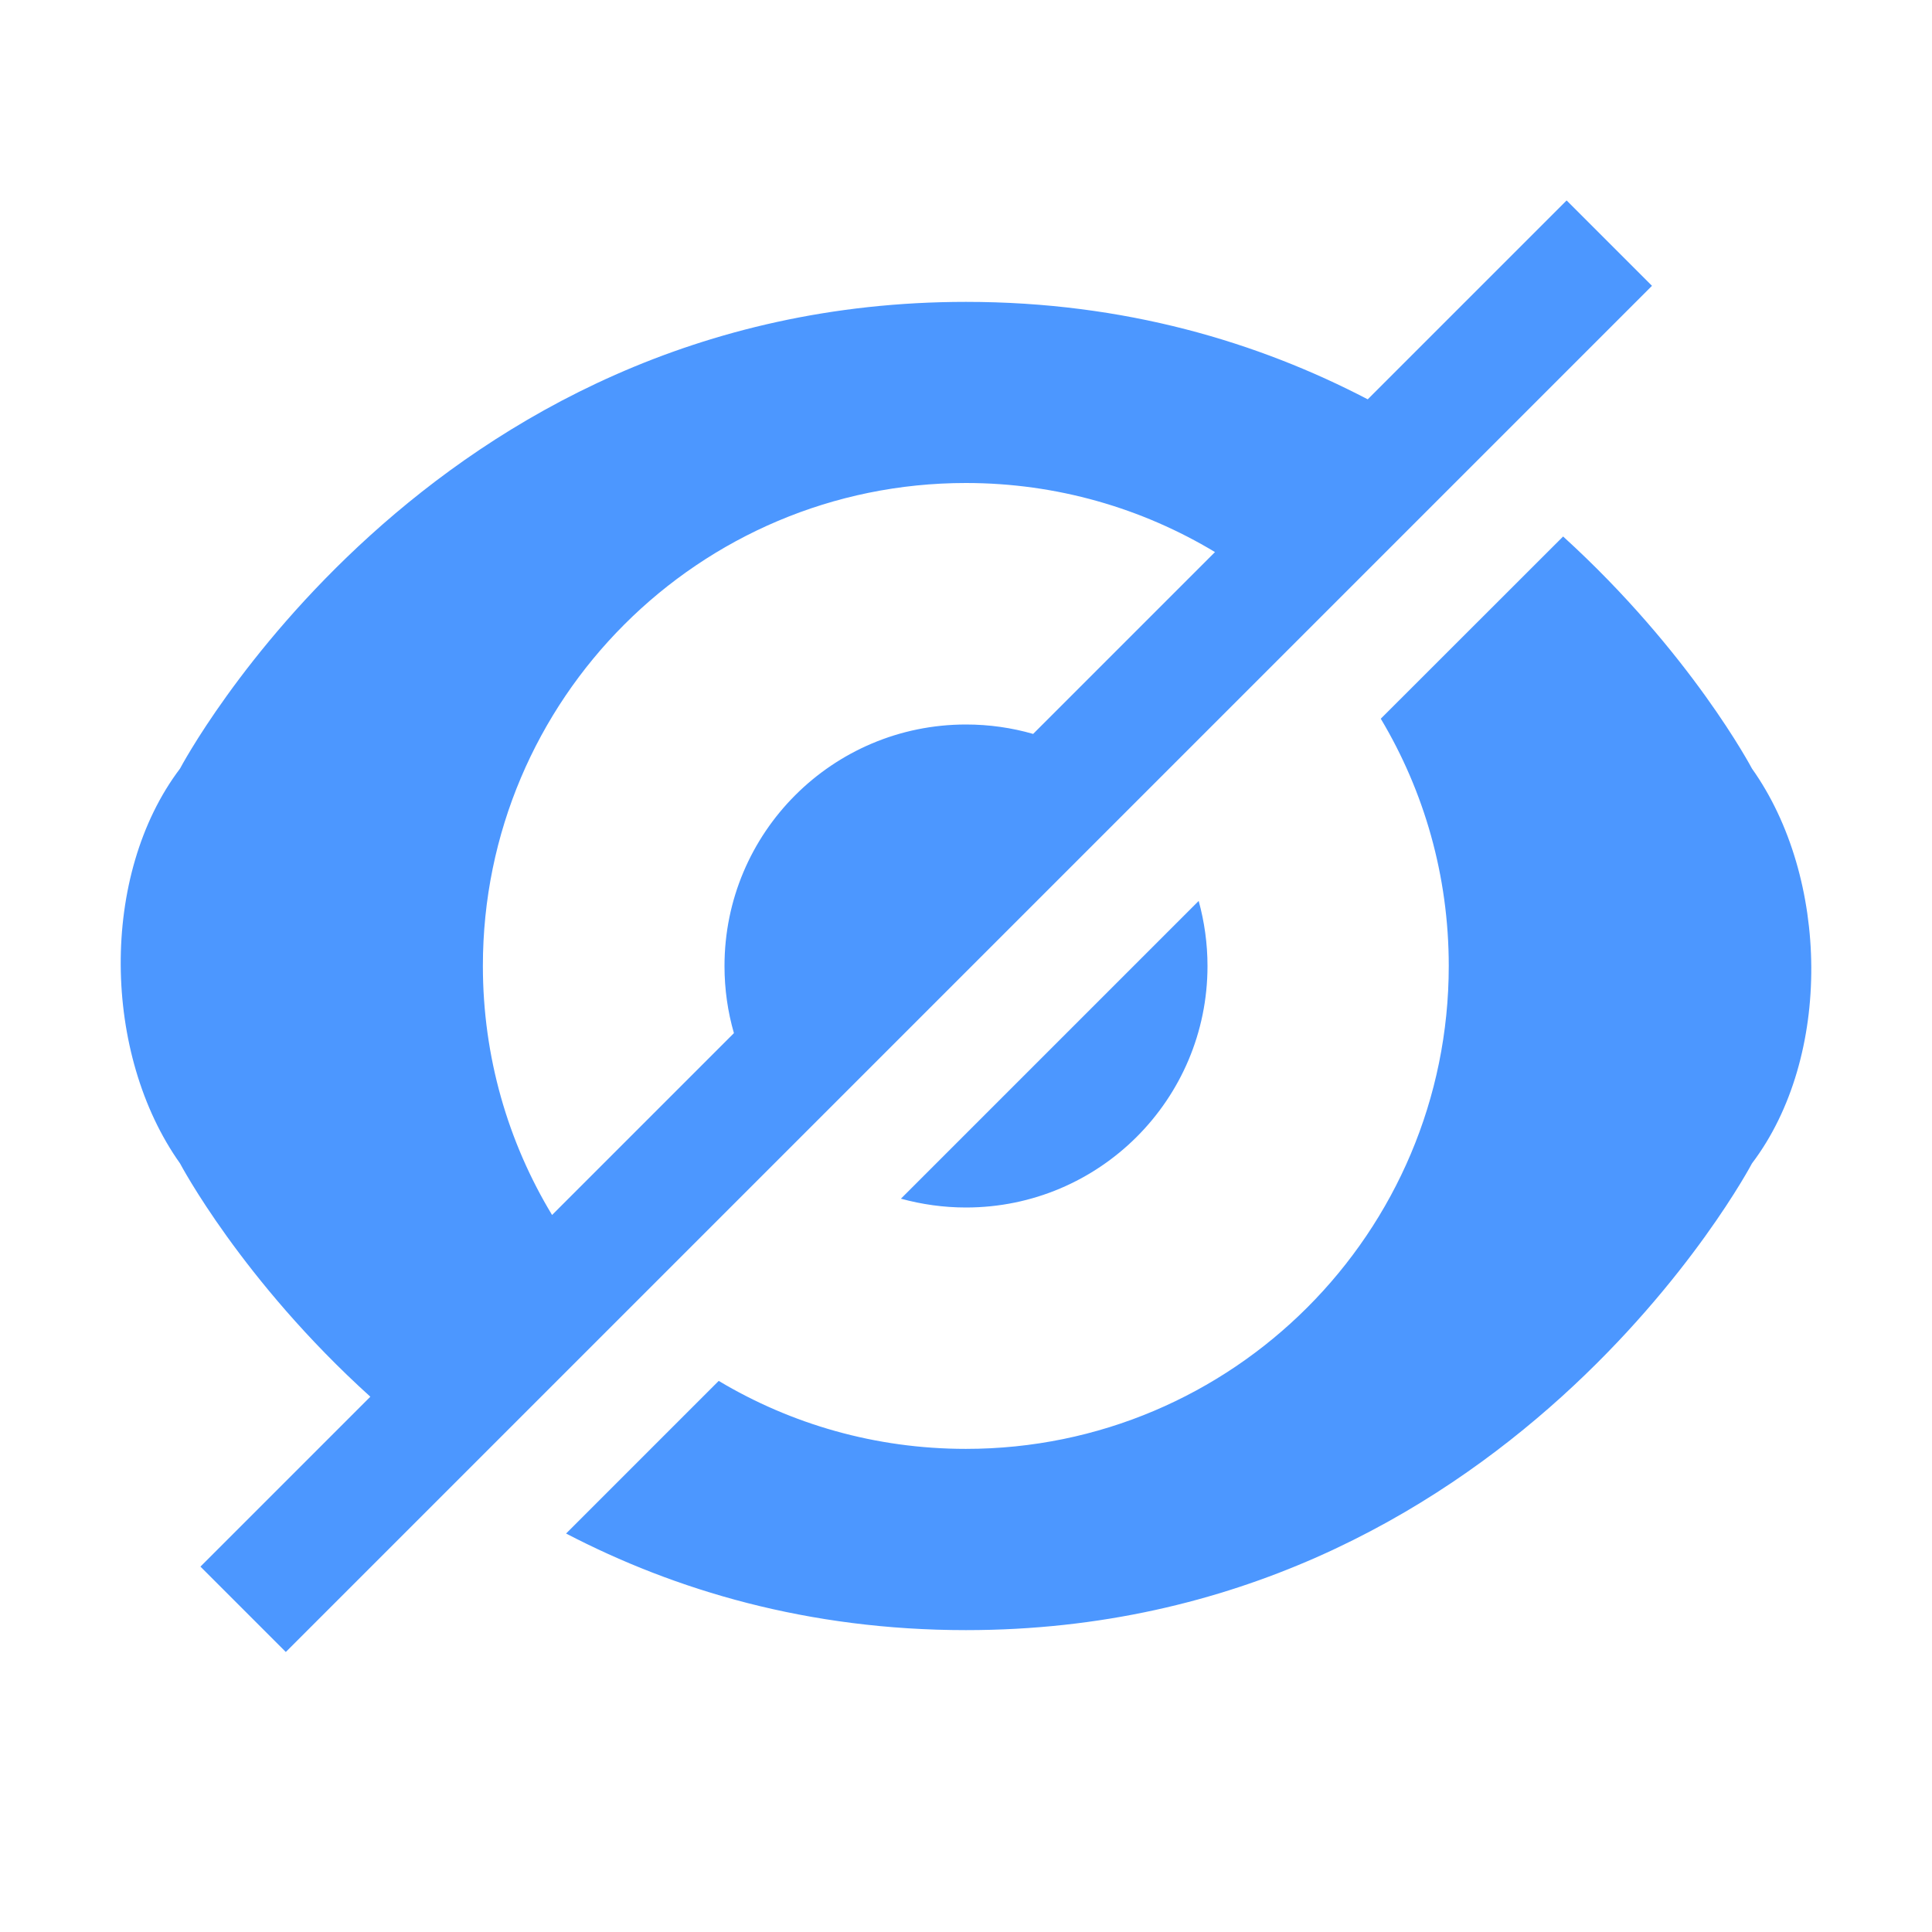
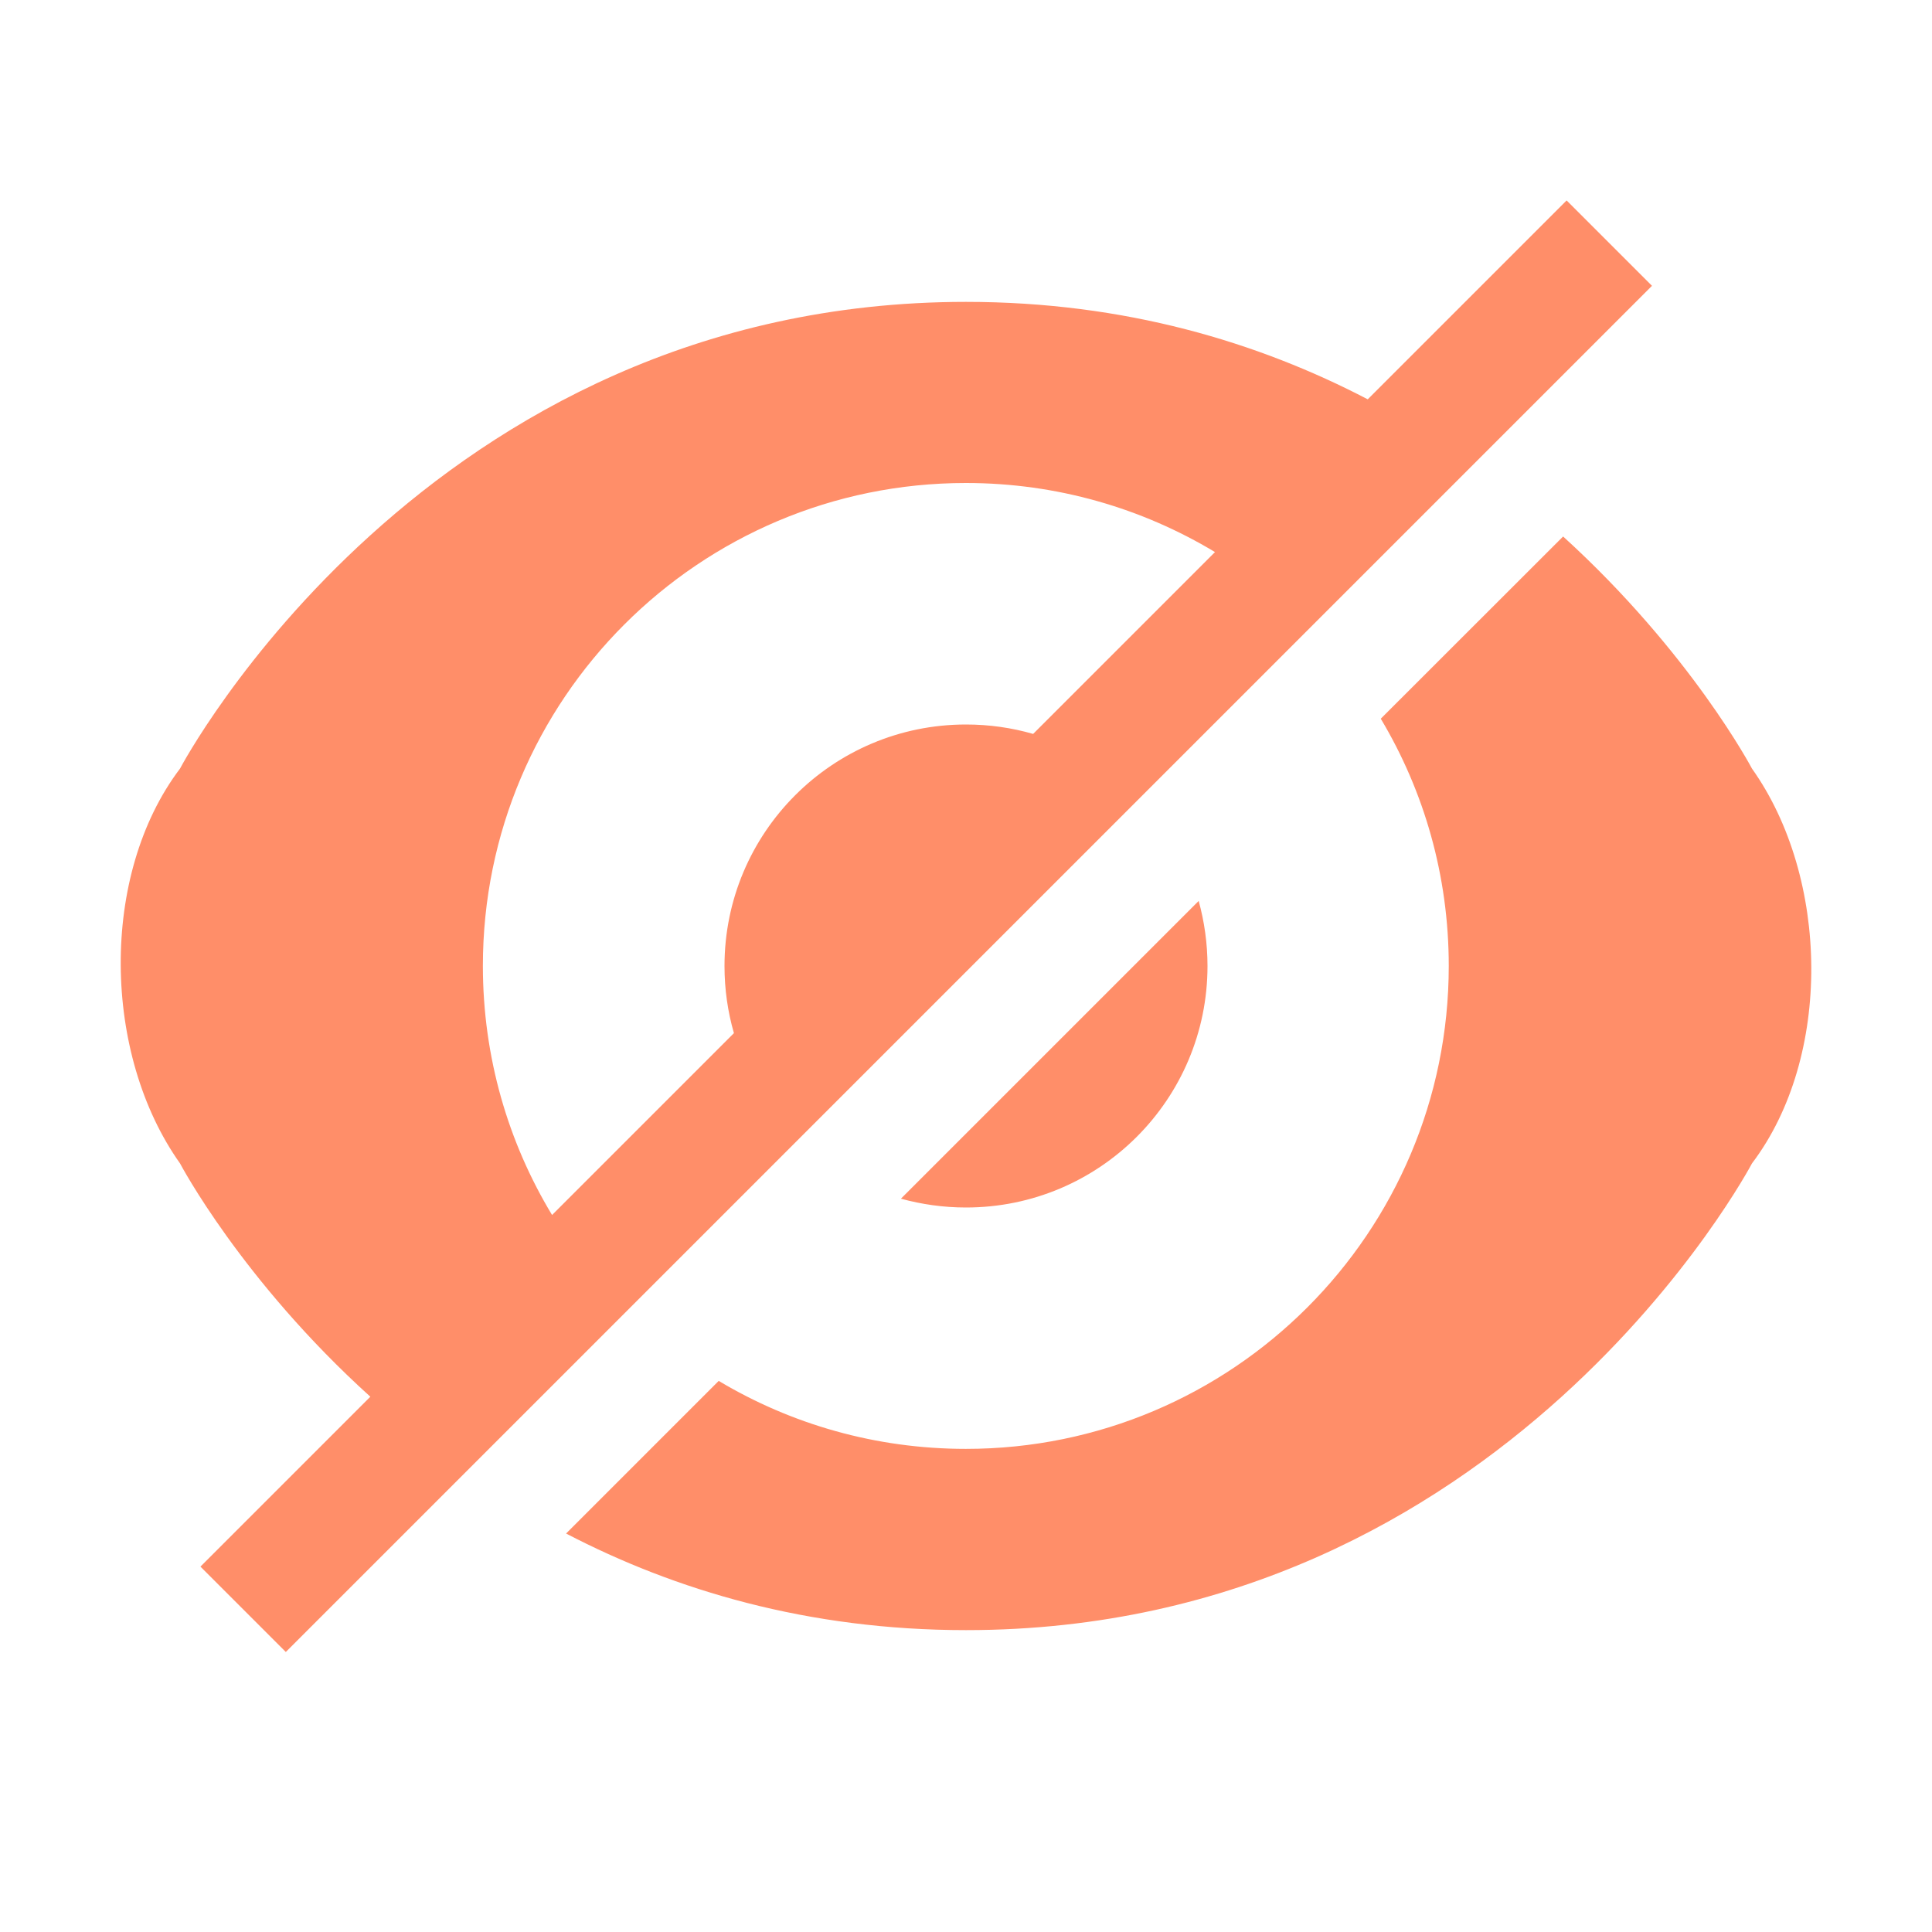
<svg xmlns="http://www.w3.org/2000/svg" width="16px" height="16px" viewBox="0 0 16 16" version="1.1">
  <defs />
  <g id="Page-1" stroke="none" stroke-width="1" fill="none" fill-rule="evenodd">
-     <g id="hide-icon-active" fill="#4C97FF">
+     <g id="hide-icon-active" fill="#FF8E69">
      <g transform="translate(1, 1)" id="Combined-Shape">
        <path d="M2.067,10.567 C0.999,9.601 0.491,8.635 0.491,8.635 C-0.151,7.732 -0.177,6.247 0.491,5.365 C0.491,5.365 2.526,1.5 7,1.5 C8.317,1.5 9.422,1.835 10.327,2.307 L11.974,0.66 L12.681,1.367 L1.367,12.681 L0.66,11.974 L2.067,10.567 Z M9.062,3.572 C8.459,3.209 7.753,3 6.999,3 C4.79,3 2.999,4.791 2.999,6.999 C2.999,7.754 3.208,8.46 3.572,9.062 L5.078,7.556 C5.027,7.379 5,7.193 5,7 C5,5.895 5.895,5 7,5 C7.193,5 7.379,5.027 7.556,5.078 L9.062,3.572 Z M3.688,11.7 L4.952,10.436 C5.551,10.794 6.251,10.999 6.999,10.999 C9.208,10.999 10.998,9.208 10.998,6.999 C10.998,6.251 10.793,5.551 10.435,4.952 L11.945,3.443 C13.004,4.406 13.509,5.365 13.509,5.365 C14.151,6.268 14.177,7.753 13.509,8.635 C13.509,8.635 11.474,12.5 7,12.5 C5.69,12.5 4.589,12.169 3.688,11.7 Z M6.461,8.927 L8.927,6.461 C8.974,6.633 9,6.813 9,7 C9,8.105 8.105,9 7,9 C6.813,9 6.633,8.974 6.461,8.927 Z" />
      </g>
    </g>
  </g>
</svg>
